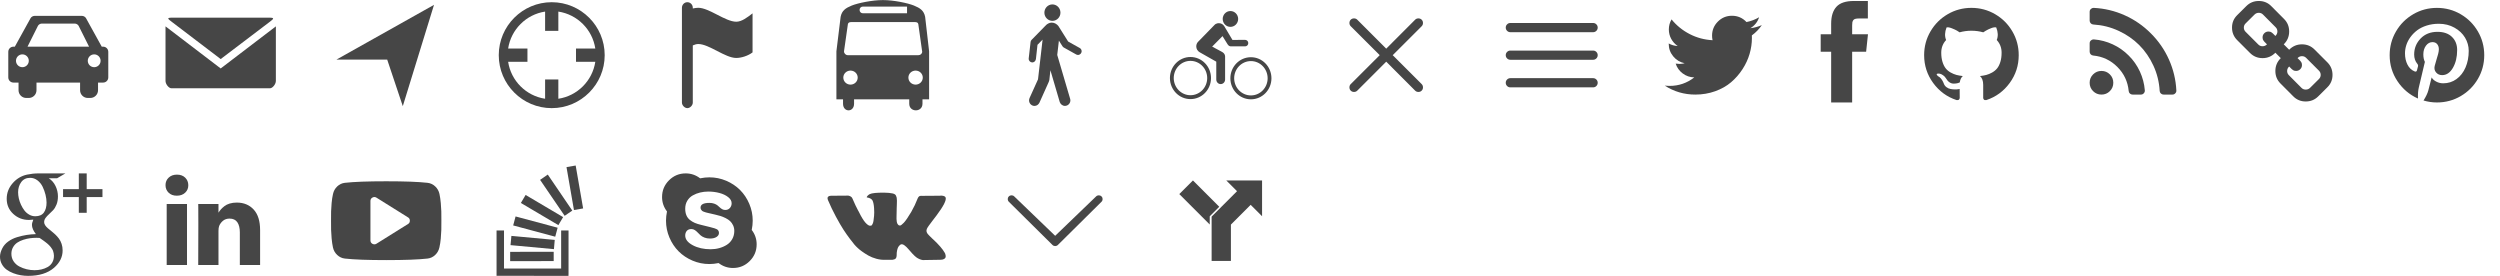
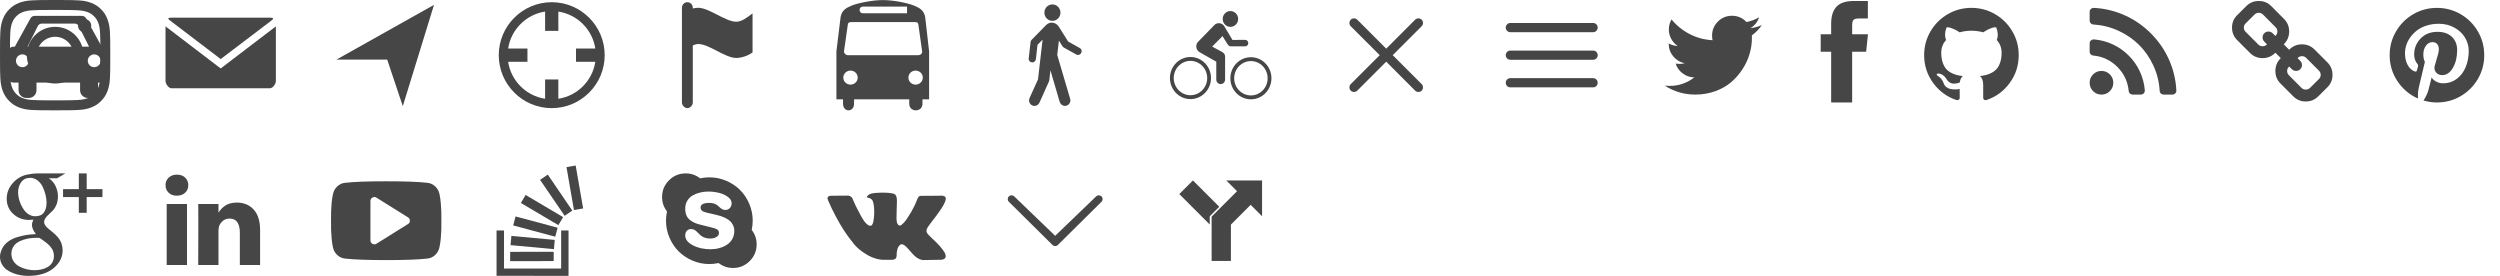
<svg xmlns="http://www.w3.org/2000/svg" xmlns:xlink="http://www.w3.org/1999/xlink" version="1.1" width="725" height="80" viewBox="0 0 725 80">
  <defs>
+     <g id="icon-instagram">
+       <path class="path1" d="M16 2.881c4.275 0 4.781 0.019 6.462 0.094 1.563 0.069 2.406 0.331 2.969 0.55 0.744 0.288 1.281 0.638 1.837 1.194 0.563 0.563 0.906 1.094 1.2 1.838 0.219 0.563 0.481 1.412 0.55 2.969 0.075 1.688 0.094 2.194 0.094 6.463s-0.019 4.781-0.094 6.463c-0.069 1.563-0.331 2.406-0.55 2.969-0.288 0.744-0.637 1.281-1.194 1.837-0.563 0.563-1.094 0.906-1.837 1.2-0.563 0.219-1.413 0.481-2.969 0.55-1.688 0.075-2.194 0.094-6.463 0.094s-4.781-0.019-6.463-0.094c-1.563-0.069-2.406-0.331-2.969-0.55-0.744-0.288-1.281-0.637-1.838-1.194-0.563-0.563-0.906-1.094-1.2-1.837-0.219-0.563-0.481-1.413-0.55-2.969-0.075-1.688-0.094-2.194-0.094-6.463s0.019-4.781 0.094-6.463c0.069-1.563 0.331-2.406 0.55-2.969 0.288-0.744 0.638-1.281 1.194-1.838 0.563-0.563 1.094-0.906 1.838-1.2 0.563-0.219 1.412-0.481 2.969-0.55 1.681-0.075 2.188-0.094 6.463-0.094zM16 0c-4.344 0-4.887 0.019-6.594 0.094-1.7 0.075-2.869 0.35-3.881 0.744-1.056 0.412-1.95 0.956-2.837 1.85-0.894 0.888-1.438 1.781-1.85 2.831-0.394 1.019-0.669 2.181-0.744 3.881-0.075 1.713-0.094 2.256-0.094 6.6s0.019 4.887 0.094 6.594c0.075 1.7 0.35 2.869 0.744 3.881 0.413 1.056 0.956 1.95 1.85 2.837 0.887 0.887 1.781 1.438 2.831 1.844 1.019 0.394 2.181 0.669 3.881 0.744 1.706 0.075 2.25 0.094 6.594 0.094s4.888-0.019 6.594-0.094c1.7-0.075 2.869-0.35 3.881-0.744 1.050-0.406 1.944-0.956 2.831-1.844s1.438-1.781 1.844-2.831c0.394-1.019 0.669-2.181 0.744-3.881 0.075-1.706 0.094-2.25 0.094-6.594s-0.019-4.887-0.094-6.594c-0.075-1.7-0.35-2.869-0.744-3.881-0.394-1.063-0.938-1.956-1.831-2.844-0.887-0.887-1.781-1.438-2.831-1.844-1.019-0.394-2.181-0.669-3.881-0.744-1.712-0.081-2.256-0.1-6.6-0.1v0z" />
+       <path class="path1" d="M16 7.781c-4.537 0-8.219 3.681-8.219 8.219s3.681 8.219 8.219 8.219 8.219-3.681 8.219-8.219c0-4.537-3.681-8.219-8.219-8.219zM16 21.331c-2.944 0-5.331-2.387-5.331-5.331s2.387-5.331 5.331-5.331c2.944 0 5.331 2.387 5.331 5.331s-2.387 5.331-5.331 5.331z" />
+       <path class="path1" d="M26.462 7.456c0 1.060-0.859 1.919-1.919 1.919s-1.919-0.859-1.919-1.919c0-1.060 0.859-1.919 1.919-1.919s1.919 0.859 1.919 1.919z" />
+     </g>
    <g id="icon-driving">
      <path class="path1" d="M29.917,13.535h-0.411l-4.569-8.273c-0.197-0.358-0.694-0.651-1.103-0.651H9.973 c-0.409,0-0.906,0.293-1.103,0.651L4.3,13.535h-0.41c-0.818,0-1.487,0.669-1.487,1.487v7.436c0,0.818,0.669,1.487,1.487,1.487 h1.487v2.231c0,1.227,1.003,2.231,2.231,2.231h0.743c1.227,0,2.231-1.003,2.231-2.231v-2.231h12.642v2.231 c0,1.227,1.003,2.231,2.231,2.231h0.743c1.227,0,2.231-1.003,2.231-2.231v-2.231h1.487c0.818,0,1.487-0.669,1.487-1.487v-7.436 C31.404,14.204,30.735,13.535,29.917,13.535z M6.493,19.485c-1.027,0-1.859-0.832-1.859-1.859c0-1.028,0.832-1.859,1.859-1.859 s1.859,0.832,1.859,1.859S7.521,19.485,6.493,19.485z M7.981,13.535l3.014-6.026c0.183-0.367,0.667-0.666,1.076-0.666h9.667 c0.409,0,0.893,0.299,1.076,0.666l3.014,6.026H7.981z M27.315,19.485c-1.028,0-1.859-0.832-1.859-1.859 c0-1.028,0.832-1.859,1.859-1.859s1.859,0.832,1.859,1.859S28.341,19.485,27.315,19.485z" />
    </g>
    <g id="icon-email">
      <path class="path1" d="M1.882 5.12c-1.882 0-0.941 0.499 0 1.263l14.118 10.745 14.118-10.712c0.942-0.765 1.882-1.297 0-1.297h-28.235zM0 7.645v15.826c0 0.931 0.952 2.129 1.706 2.129h28.589c0.754 0 1.706-1.197 1.706-2.129v-15.826l-16 12.208-16-12.208z" />
    </g>
    <g id="icon-navigate">
      <path class="path1" d="M20.811 30.788l-4.526-13.508h-14.709l28.287-15.875z" />
    </g>
    <g id="icon-geolocation">
      <path class="path1" d="M16 0.64c-8.47 0-15.36 6.89-15.36 15.36s6.89 15.36 15.36 15.36c8.469 0 15.36-6.891 15.36-15.36s-6.891-15.36-15.36-15.36zM17.92 28.64v-5.6h-3.84v5.6c-5.52-0.837-9.883-5.2-10.72-10.72h5.6v-3.84h-5.6c0.837-5.52 5.2-9.883 10.72-10.72v5.6h3.84v-5.6c5.52 0.837 9.883 5.2 10.72 10.72h-5.6v3.84h5.6c-0.837 5.52-5.2 9.883-10.72 10.72z" />
    </g>
    <g id="icon-flag">
      <path class="path1" d="M7.336 0.64c-0.872 0-1.576 0.721-1.576 1.617v27.485c0 0.808 0.788 1.617 1.576 1.617s1.575-0.81 1.575-1.617v-16.572c0.538-0.235 1.062-0.405 1.576-0.405 3.151 0 7.798 4.043 11.028 4.043 1.377 0 3.348-0.557 4.726-1.617v-11.318c-1.563 1.203-3.146 2.426-4.726 2.426-3.151 0-7.866-4.042-11.028-4.042-0.531 0-1.050 0.097-1.576 0.202v-0.202c0-0.895-0.703-1.617-1.575-1.617z" />
    </g>
    <g id="icon-transit">
      <path class="path1" d="M26.344 16h-20.493c-0.597 0-1.089-0.513-1.089-1.097 0-0.097 0.018-0.207 0.038-0.296l1.091-7.615c0.093-0.495 0.538-0.592 1.071-0.592h18.274c0.529 0 0.979 0.089 1.070 0.582l1.091 7.754c0.017 0.090 0.038 0.143 0.038 0.241-0.001 0.584-0.495 1.023-1.091 1.023zM25.524 24.541c-1.154 0-2.090-0.908-2.090-2.040 0-1.125 0.936-2.031 2.090-2.031 1.146 0 2.084 0.907 2.084 2.031 0 1.132-0.938 2.040-2.084 2.040zM6.643 24.541c-1.146 0-2.082-0.908-2.082-2.040 0-1.125 0.936-2.031 2.082-2.031 1.157 0 2.091 0.907 2.091 2.031 0 1.132-0.934 2.040-2.091 2.040zM10.24 1.92h12.8v1.92h-12.8c-1.28 0-1.28-1.92 0-1.92zM28.289 4.858c-0.374-1.8-1.466-2.525-3.247-3.25-1.778-0.722-5.898-1.587-8.997-1.587-3.112 0-7.254 0.866-9.034 1.587-1.78 0.725-2.854 1.45-3.225 3.25l-1.227 10.022v13.921h1.92v1.28c0 2.56 3.2 2.56 3.2 0v-1.28h16v1.28c0 2.56 3.84 2.56 3.84 0v-1.28h1.92v-13.921l-1.151-10.022z" />
    </g>
    <g id="icon-walking">
      <path class="path1" d="M15.261 6.047c1.288-0.034 2.303-1.13 2.269-2.438-0.034-1.325-1.101-2.353-2.39-2.329-1.282 0.035-2.296 1.13-2.269 2.445 0.033 1.315 1.108 2.356 2.39 2.323zM23.171 13.946l-3.411-1.905-2.824-4.491c-0.453-0.577-1.161-1.004-1.969-0.994-0.607 0.021-1.142 0.3-1.569 0.676l-4.254 4.347c-0.14 0.15-0.237 0.341-0.27 0.55l-0.545 4.788c-0.006 0.052-0.006 0.095-0.010 0.147 0.017 0.594 0.501 1.055 1.081 1.044 0.545-0.013 0.961-0.485 1.021-1.003l0.448-4.109 1.482-1.506-1.325 11.515-2.457 5.433c-0.074 0.191-0.15 0.458-0.144 0.71 0.024 0.888 0.748 1.591 1.619 1.571 0.617-0.017 1.119-0.397 1.389-0.936l2.632-5.864c0.053-0.157 0.24-0.54 0.246-0.713l0.307-2.838 2.71 9.23c0.233 0.645 0.828 1.133 1.542 1.113 0.868-0.024 1.562-0.759 1.542-1.65-0.007-0.116-0.041-0.191-0.047-0.325l-3.766-12.799 0.481-4.159 1.062 1.68c0.073 0.109 0.173 0.212 0.287 0.283l3.725 2.086c0.18 0.058 0.321 0.106 0.486 0.106 0.589-0.017 1.049-0.512 1.036-1.11-0.012-0.366-0.214-0.701-0.508-0.879z" />
    </g>
    <g id="icon-bicycling">
      <path class="path1" d="M7.234 27.613c2.681 0 4.854-2.23 4.854-4.975 0-2.753-2.173-4.984-4.854-4.984-2.675 0-4.85 2.231-4.85 4.984 0 2.745 2.175 4.975 4.85 4.975zM1.28 22.638c0-3.377 2.671-6.109 5.954-6.109 3.292 0 5.958 2.733 5.958 6.109 0 3.375-2.666 6.101-5.958 6.101-3.283 0-5.954-2.725-5.954-6.101zM24.769 27.674c2.671 0 4.847-2.23 4.847-4.977 0-2.751-2.176-4.982-4.847-4.982-2.682 0-4.859 2.23-4.859 4.982 0 2.746 2.177 4.977 4.859 4.977zM18.806 22.698c0-3.375 2.671-6.107 5.962-6.107 3.28 0 5.951 2.732 5.951 6.108 0 3.37-2.671 6.102-5.951 6.102-3.291 0-5.962-2.732-5.962-6.102zM18.825 7.789c1.236 0 2.241-1.024 2.241-2.291s-1.005-2.298-2.241-2.298-2.241 1.030-2.241 2.298c0 1.268 1.004 2.291 2.241 2.291zM18.919 13.44c-0.325 0-0.675-0.195-0.933-0.615l-1.455-2.351-3.002 3.041 2.781 1.494c1.145 0.562 0.97 1.587 0.97 1.587v6.461c0 0.733-0.566 1.329-1.28 1.329s-1.28-0.596-1.28-1.329v-5.172l-4.835-2.746c-0.575-0.332-0.969-0.963-0.969-1.681 0-0.495 0.177-0.95 0.481-1.288l4.735-4.861c0.588-0.685 1.407-0.576 1.407-0.576 0.992 0 1.514 0.888 1.514 0.888l2.356 3.953 3.63-0.007c1.28 0 1.28 1.874 0 1.874h-4.121z" />
    </g>
    <g id="icon-cross">
      <path class="path1" d="M25.333 5.333q0.573 0 0.953 0.38t0.38 0.953q0 0.563-0.385 0.948l-8.396 8.385 8.396 8.385q0.385 0.385 0.385 0.948 0 0.573-0.38 0.953t-0.953 0.38q-0.563 0-0.948-0.385l-8.385-8.396-8.385 8.396q-0.385 0.385-0.948 0.385-0.573 0-0.953-0.38t-0.38-0.953q0-0.563 0.385-0.948l8.396-8.385-8.396-8.385q-0.385-0.385-0.385-0.948 0-0.573 0.38-0.953t0.953-0.38q0.563 0 0.948 0.385l8.385 8.396 8.385-8.396q0.385-0.385 0.948-0.385z" />
    </g>
    <g id="icon-menu">
      <path class="path1" d="M4 6.667h24q0.552 0 0.943 0.391t0.391 0.943-0.391 0.943-0.943 0.391h-24q-0.552 0-0.943-0.391t-0.391-0.943 0.391-0.943 0.943-0.391zM4 22.667h24q0.552 0 0.943 0.391t0.391 0.943-0.391 0.943-0.943 0.391h-24q-0.552 0-0.943-0.391t-0.391-0.943 0.391-0.943 0.943-0.391zM4 14.667h24q0.552 0 0.943 0.391t0.391 0.943-0.391 0.943-0.943 0.391h-24q-0.552 0-0.943-0.391t-0.391-0.943 0.391-0.943 0.943-0.391z" />
    </g>
    <g id="icon-twitter">
      <path class="path1" d="M28.929 7.286q-1.196 1.75-2.893 2.982 0.018 0.25 0.018 0.75 0 2.321-0.679 4.634t-2.063 4.437-3.295 3.759-4.607 2.607-5.768 0.973q-4.839 0-8.857-2.589 0.625 0.071 1.393 0.071 4.018 0 7.161-2.464-1.875-0.036-3.357-1.152t-2.036-2.848q0.589 0.089 1.089 0.089 0.768 0 1.518-0.196-2-0.411-3.313-1.991t-1.313-3.67v-0.071q1.214 0.679 2.607 0.732-1.179-0.786-1.875-2.054t-0.696-2.75q0-1.571 0.786-2.911 2.161 2.661 5.259 4.259t6.634 1.777q-0.143-0.679-0.143-1.321 0-2.393 1.688-4.080t4.080-1.688q2.5 0 4.214 1.821 1.946-0.375 3.661-1.393-0.661 2.054-2.536 3.179 1.661-0.179 3.321-0.893z" />
    </g>
    <g id="icon-facebook">
      <path class="path1" d="M9.125 9.929h4.589l-0.536 5.071h-4.054v14.714h-6.089v-14.714h-3.036v-5.071h3.036v-3.054q0-3.25 1.536-4.92t5.054-1.67h4.054v5.071h-2.536q-0.696 0-1.116 0.116t-0.607 0.42-0.241 0.616-0.054 0.884v2.536z" />
    </g>
    <g id="icon-github">
      <path class="path1" d="M27.429 16q0 4.482-2.616 8.063t-6.759 4.955q-0.482 0.089-0.705-0.125t-0.223-0.536v-3.768q0-1.732-0.929-2.536 1.018-0.107 1.83-0.321t1.679-0.696 1.446-1.188 0.946-1.875 0.366-2.688q0-2.161-1.411-3.679 0.661-1.625-0.143-3.643-0.5-0.161-1.446 0.196t-1.643 0.786l-0.679 0.429q-1.661-0.464-3.429-0.464t-3.429 0.464q-0.286-0.196-0.759-0.482t-1.491-0.688-1.536-0.241q-0.786 2.018-0.125 3.643-1.411 1.518-1.411 3.679 0 1.518 0.366 2.679t0.938 1.875 1.438 1.196 1.679 0.696 1.83 0.321q-0.714 0.643-0.875 1.839-0.375 0.179-0.804 0.268t-1.018 0.089-1.17-0.384-0.991-1.116q-0.339-0.571-0.866-0.929t-0.884-0.429l-0.357-0.054q-0.375 0-0.518 0.080t-0.089 0.205 0.161 0.25 0.232 0.214l0.125 0.089q0.393 0.179 0.777 0.679t0.563 0.911l0.179 0.411q0.232 0.679 0.786 1.098t1.196 0.536 1.241 0.125 0.991-0.063l0.411-0.071q0 0.679 0.009 1.589t0.009 0.964q0 0.321-0.232 0.536t-0.714 0.125q-4.143-1.375-6.759-4.955t-2.616-8.063q0-3.732 1.839-6.884t4.991-4.991 6.884-1.839 6.884 1.839 4.991 4.991 1.839 6.884z" />
    </g>
    <g id="icon-rss">
      <path class="path1" d="M6.857 24q0 1.429-1 2.429t-2.429 1-2.429-1-1-2.429 1-2.429 2.429-1 2.429 1 1 2.429zM16 26.196q0.036 0.5-0.304 0.857-0.321 0.375-0.839 0.375h-2.411q-0.446 0-0.768-0.295t-0.357-0.741q-0.393-4.089-3.295-6.991t-6.991-3.295q-0.446-0.036-0.741-0.357t-0.295-0.768v-2.411q0-0.518 0.375-0.839 0.304-0.304 0.768-0.304h0.089q2.857 0.232 5.464 1.438t4.625 3.241q2.036 2.018 3.241 4.625t1.438 5.464zM25.143 26.232q0.036 0.482-0.321 0.839-0.321 0.357-0.821 0.357h-2.554q-0.464 0-0.795-0.313t-0.348-0.759q-0.214-3.839-1.804-7.295t-4.134-6-6-4.134-7.295-1.821q-0.446-0.018-0.759-0.348t-0.313-0.777v-2.554q0-0.5 0.357-0.821 0.321-0.321 0.786-0.321h0.054q4.679 0.232 8.955 2.143t7.598 5.25q3.339 3.321 5.25 7.598t2.143 8.955z" />
    </g>
    <g id="icon-site">
      <path class="path1" d="M26 21.714q0-0.714-0.5-1.214l-3.714-3.714q-0.5-0.5-1.214-0.5-0.75 0-1.286 0.571 0.054 0.054 0.339 0.33t0.384 0.384 0.268 0.339 0.232 0.455 0.063 0.491q0 0.714-0.5 1.214t-1.214 0.5q-0.268 0-0.491-0.063t-0.455-0.232-0.339-0.268-0.384-0.384-0.33-0.339q-0.589 0.554-0.589 1.304 0 0.714 0.5 1.214l3.679 3.696q0.482 0.482 1.214 0.482 0.714 0 1.214-0.464l2.625-2.607q0.5-0.5 0.5-1.196zM13.446 9.125q0-0.714-0.5-1.214l-3.679-3.696q-0.5-0.5-1.214-0.5-0.696 0-1.214 0.482l-2.625 2.607q-0.5 0.5-0.5 1.196 0 0.714 0.5 1.214l3.714 3.714q0.482 0.482 1.214 0.482 0.75 0 1.286-0.554-0.054-0.054-0.339-0.33t-0.384-0.384-0.268-0.339-0.232-0.455-0.063-0.491q0-0.714 0.5-1.214t1.214-0.5q0.268 0 0.491 0.063t0.455 0.232 0.339 0.268 0.384 0.384 0.33 0.339q0.589-0.554 0.589-1.304zM29.429 21.714q0 2.143-1.518 3.625l-2.625 2.607q-1.482 1.482-3.625 1.482-2.161 0-3.643-1.518l-3.679-3.696q-1.482-1.482-1.482-3.625 0-2.196 1.571-3.732l-1.571-1.571q-1.536 1.571-3.714 1.571-2.143 0-3.643-1.5l-3.714-3.714q-1.5-1.5-1.5-3.643t1.518-3.625l2.625-2.607q1.482-1.482 3.625-1.482 2.161 0 3.643 1.518l3.679 3.696q1.482 1.482 1.482 3.625 0 2.196-1.571 3.732l1.571 1.571q1.536-1.571 3.714-1.571 2.143 0 3.643 1.5l3.714 3.714q1.5 1.5 1.5 3.643z" />
    </g>
    <g id="icon-pinterest">
      <path class="path1" d="M27.429 16q0 3.732-1.839 6.884t-4.991 4.991-6.884 1.839q-1.982 0-3.893-0.571 1.054-1.661 1.393-2.929 0.161-0.607 0.964-3.768 0.357 0.696 1.304 1.205t2.036 0.509q2.161 0 3.857-1.223t2.625-3.366 0.929-4.821q0-2.036-1.063-3.821t-3.080-2.911-4.554-1.125q-1.875 0-3.5 0.518t-2.759 1.375-1.946 1.973-1.196 2.313-0.384 2.393q0 1.857 0.714 3.268t2.089 1.982q0.536 0.214 0.679-0.357 0.036-0.125 0.143-0.554t0.143-0.536q0.107-0.411-0.196-0.768-0.911-1.089-0.911-2.696 0-2.696 1.866-4.634t4.884-1.938q2.696 0 4.205 1.464t1.509 3.804q0 3.036-1.223 5.161t-3.134 2.125q-1.089 0-1.75-0.777t-0.411-1.866q0.143-0.625 0.473-1.67t0.536-1.839 0.205-1.348q0-0.893-0.482-1.482t-1.375-0.589q-1.107 0-1.875 1.018t-0.768 2.536q0 1.304 0.446 2.179l-1.768 7.464q-0.304 1.25-0.232 3.161-3.679-1.625-5.946-5.018t-2.268-7.554q0-3.732 1.839-6.884t4.991-4.991 6.884-1.839 6.884 1.839 4.991 4.991 1.839 6.884z" />
    </g>
    <g id="icon-google-plus">
      <path class="path1" d="M15.643 26.161q0-0.375-0.080-0.723t-0.17-0.643-0.313-0.616-0.375-0.545-0.473-0.527-0.491-0.455-0.571-0.455-0.554-0.411-0.589-0.411-0.545-0.375q-0.304-0.036-0.893-0.036-0.964 0-1.893 0.125t-1.929 0.446-1.75 0.821-1.232 1.339-0.482 1.911q0 1.214 0.634 2.17t1.661 1.5 2.152 0.813 2.268 0.268q1.054 0 2.009-0.223t1.795-0.696 1.33-1.313 0.491-1.964zM13.5 10.768q0-1.071-0.295-2.277t-0.839-2.33-1.5-1.857-2.134-0.732q-1.661 0-2.571 1.232t-0.911 2.946q0 0.839 0.205 1.768t0.634 1.857 1 1.67 1.393 1.205 1.732 0.464q1.732 0 2.509-1.080t0.777-2.866zM11.161 2.286h7.804l-2.411 1.411h-2.411q1.268 0.804 1.964 2.25t0.696 3.018q0 1.321-0.411 2.348t-1 1.652-1.179 1.152-1 1.089-0.411 1.205q0 0.464 0.295 0.911t0.768 0.857 1.045 0.857 1.143 0.991 1.045 1.179 0.768 1.518 0.295 1.902q0 2.857-2.5 5.036-2.714 2.339-7.5 2.339-1.054 0-2.134-0.179t-2.179-0.598-1.938-1.036-1.375-1.589-0.536-2.17q0-1.089 0.661-2.411 0.571-1.143 1.714-1.973t2.589-1.268 2.768-0.643 2.679-0.241q-1.143-1.482-1.143-2.661 0-0.214 0.036-0.42t0.089-0.348 0.143-0.384 0.125-0.384q-0.714 0.089-1.25 0.089-2.661 0-4.563-1.75t-1.902-4.393q0-2.5 1.696-4.473t4.179-2.527q1.679-0.357 3.339-0.357zM29.714 6.857v2.286h-4.571v4.571h-2.286v-4.571h-4.571v-2.286h4.571v-4.571h2.286v4.571h4.571z" />
    </g>
    <g id="icon-linkedin">
      <path class="path1" d="M6.232 11.161v17.696h-5.893v-17.696h5.893zM6.607 5.696q0.018 1.304-0.902 2.179t-2.42 0.875h-0.036q-1.464 0-2.357-0.875t-0.893-2.179q0-1.321 0.92-2.188t2.402-0.866 2.375 0.866 0.911 2.188zM27.429 18.714v10.143h-5.875v-9.464q0-1.875-0.723-2.938t-2.259-1.063q-1.125 0-1.884 0.616t-1.134 1.527q-0.196 0.536-0.196 1.446v9.875h-5.875q0.036-7.125 0.036-11.554t-0.018-5.286l-0.018-0.857h5.875v2.571h-0.036q0.357-0.571 0.732-1t1.009-0.929 1.554-0.777 2.045-0.277q3.054 0 4.911 2.027t1.857 5.938z" />
    </g>
    <g id="icon-youtube">
      <path class="path1" d="M22.857 16q0-0.661-0.536-0.964l-9.143-5.714q-0.554-0.357-1.161-0.036-0.589 0.321-0.589 1v11.429q0 0.679 0.589 1 0.286 0.143 0.554 0.143 0.357 0 0.607-0.179l9.143-5.714q0.536-0.304 0.536-0.964zM32 16q0 1.714-0.018 2.679t-0.152 2.438-0.402 2.634q-0.286 1.304-1.232 2.196t-2.214 1.036q-3.964 0.446-11.982 0.446t-11.982-0.446q-1.268-0.143-2.223-1.036t-1.241-2.196q-0.25-1.161-0.384-2.634t-0.152-2.438-0.018-2.679 0.018-2.679 0.152-2.438 0.402-2.634q0.286-1.304 1.232-2.196t2.214-1.036q3.964-0.446 11.982-0.446t11.982 0.446q1.268 0.143 2.223 1.036t1.241 2.196q0.25 1.161 0.384 2.634t0.152 2.438 0.018 2.679z" />
    </g>
    <g id="icon-stack-overflow">
      <path class="path1" d="M16.571 25.018v2.696l-12.625 0.018v-2.696zM20.875 18.839v12.518l-0.018 0.625v0.018l-20.857-0.018v-13.143h2.161v11.036h16.571v-11.036h2.143zM4.304 20.411l12.571 1.161-0.232 2.679-12.589-1.161zM5.518 14.768l12.196 3.268-0.696 2.607-12.196-3.268zM8.429 8.536l10.875 6.429-1.375 2.321-10.875-6.429zM14.857 2.625l7.107 10.446-2.214 1.518-7.125-10.429zM22.946 0l2.161 12.446-2.661 0.464-2.161-12.446z" />
    </g>
    <g id="icon-skype">
      <path class="path1" d="M20.946 18.982q0-0.893-0.348-1.634t-0.866-1.223-1.304-0.875-1.473-0.607-1.563-0.411l-1.857-0.429q-0.536-0.125-0.786-0.188t-0.625-0.205-0.536-0.286-0.295-0.375-0.134-0.536q0-1.375 2.571-1.375 0.768 0 1.375 0.214t0.964 0.509 0.679 0.598 0.714 0.518 0.857 0.214q0.839 0 1.348-0.571t0.509-1.375q0-0.982-1-1.777t-2.536-1.205-3.25-0.411q-1.214 0-2.357 0.277t-2.134 0.839-1.589 1.554-0.598 2.295q0 1.089 0.339 1.902t1 1.348 1.429 0.866 1.839 0.58l2.607 0.643q1.607 0.393 2 0.643 0.571 0.357 0.571 1.071 0 0.696-0.714 1.152t-1.875 0.455q-0.911 0-1.634-0.286t-1.161-0.688-0.813-0.804-0.821-0.688-0.964-0.286q-0.893 0-1.348 0.536t-0.455 1.339q0 1.643 2.179 2.813t5.196 1.17q1.304 0 2.5-0.33t2.188-0.955 1.58-1.67 0.589-2.348zM27.429 22.857q0 2.839-2.009 4.848t-4.848 2.009q-2.321 0-4.179-1.429-1.375 0.286-2.679 0.286-2.554 0-4.884-0.991t-4.018-2.679-2.679-4.018-0.991-4.884q0-1.304 0.286-2.679-1.429-1.857-1.429-4.179 0-2.839 2.009-4.848t4.848-2.009q2.321 0 4.179 1.429 1.375-0.286 2.679-0.286 2.554 0 4.884 0.991t4.018 2.679 2.679 4.018 0.991 4.884q0 1.304-0.286 2.679 1.429 1.857 1.429 4.179z" />
    </g>
    <g id="icon-vk">
      <path class="path1" d="M34.232 9.286q0.411 1.143-2.679 5.25-0.429 0.571-1.161 1.518-1.393 1.786-1.607 2.339-0.304 0.732 0.25 1.446 0.304 0.375 1.446 1.464h0.018l0.071 0.071q2.518 2.339 3.411 3.946 0.054 0.089 0.116 0.223t0.125 0.473-0.009 0.607-0.446 0.491-1.054 0.223l-4.571 0.071q-0.429 0.089-1-0.089t-0.929-0.393l-0.357-0.214q-0.536-0.375-1.25-1.143t-1.223-1.384-1.089-1.036-1.009-0.277q-0.054 0.018-0.143 0.063t-0.304 0.259-0.384 0.527-0.304 0.929-0.116 1.384q0 0.268-0.063 0.491t-0.134 0.33l-0.071 0.089q-0.321 0.339-0.946 0.393h-2.054q-1.268 0.071-2.607-0.295t-2.348-0.946-1.839-1.179-1.259-1.027l-0.446-0.429q-0.179-0.179-0.491-0.536t-1.277-1.625-1.893-2.696-2.188-3.768-2.33-4.857q-0.107-0.286-0.107-0.482t0.054-0.286l0.071-0.107q0.268-0.339 1.018-0.339l4.893-0.036q0.214 0.036 0.411 0.116t0.286 0.152l0.089 0.054q0.286 0.196 0.429 0.571 0.357 0.893 0.821 1.848t0.732 1.455l0.286 0.518q0.518 1.071 1 1.857t0.866 1.223 0.741 0.688 0.607 0.25 0.482-0.089q0.036-0.018 0.089-0.089t0.214-0.393 0.241-0.839 0.17-1.446 0-2.232q-0.036-0.714-0.161-1.304t-0.25-0.821l-0.107-0.214q-0.446-0.607-1.518-0.768-0.232-0.036 0.089-0.429 0.304-0.339 0.679-0.536 0.946-0.464 4.268-0.429 1.464 0.018 2.411 0.232 0.357 0.089 0.598 0.241t0.366 0.429 0.188 0.571 0.063 0.813-0.018 0.982-0.045 1.259-0.027 1.473q0 0.196-0.018 0.75t-0.009 0.857 0.063 0.723 0.205 0.696 0.402 0.438q0.143 0.036 0.304 0.071t0.464-0.196 0.679-0.616 0.929-1.196 1.214-1.92q1.071-1.857 1.911-4.018 0.071-0.179 0.179-0.313t0.196-0.188l0.071-0.054 0.089-0.045t0.232-0.054 0.357-0.009l5.143-0.036q0.696-0.089 1.143 0.045t0.554 0.295z" />
    </g>
    <g id="icon-arrow-down">
      <path class="path1" d="M4.131 8.962c-0.434-0.429-1.134-0.429-1.566 0-0.432 0.427-0.432 1.122 0 1.55l12.653 12.528c0.434 0.429 1.133 0.429 1.566 0l12.653-12.528c0.432-0.429 0.434-1.122 0-1.55s-1.136-0.429-1.566-0.002l-11.87 11.426-11.869-11.424z" />
    </g>
    <g id="icon-direction">
      <path class="path1" d="M28,4.33H17.62l3.117,3.117l-7.356,7.356h-0.01V27.67h5.593V17.13l5.728-5.728L28,14.709V4.33z M12.824,17.109L4,8.285L7.955,4.33l7.632,7.632l-2.752,2.752h-0.011V17.109z" />
    </g>
  </defs>
  <g fill="#464646">
+     <use xlink:href="#icon-instagram" transform="translate(0 0)" />
    <use xlink:href="#icon-driving" transform="translate(0 0)" />
    <use xlink:href="#icon-email" transform="translate(48 0)" />
    <use xlink:href="#icon-navigate" transform="translate(96 0)" />
    <use xlink:href="#icon-geolocation" transform="translate(144 0)" />
    <use xlink:href="#icon-flag" transform="translate(192 0)" />
    <use xlink:href="#icon-transit" transform="translate(240 0)" />
    <use xlink:href="#icon-walking" transform="translate(290 0)" />
    <use xlink:href="#icon-bicycling" transform="translate(338 0)" />
    <use xlink:href="#icon-cross" transform="translate(386 0)" />
    <use xlink:href="#icon-menu" transform="translate(434 0)" />
    <use xlink:href="#icon-twitter" transform="translate(482 0)" />
    <use xlink:href="#icon-facebook" transform="translate(528 0)" />
    <use xlink:href="#icon-github" transform="translate(558 0)" />
    <use xlink:href="#icon-rss" transform="translate(606 0)" />
    <use xlink:href="#icon-site" transform="translate(647 0)" />
    <use xlink:href="#icon-pinterest" transform="translate(693 0)" />
    <use xlink:href="#icon-google-plus" transform="translate(0 48)" />
    <use xlink:href="#icon-linkedin" transform="translate(48 48)" />
    <use xlink:href="#icon-youtube" transform="translate(96 48)" />
    <use xlink:href="#icon-stack-overflow" transform="translate(144 48)" />
    <use xlink:href="#icon-skype" transform="translate(192 48)" />
    <use xlink:href="#icon-vk" transform="translate(240 48)" />
    <use xlink:href="#icon-arrow-down" transform="translate(290 48)" />
    <use xlink:href="#icon-direction" transform="translate(338 48)" />
  </g>
</svg>
